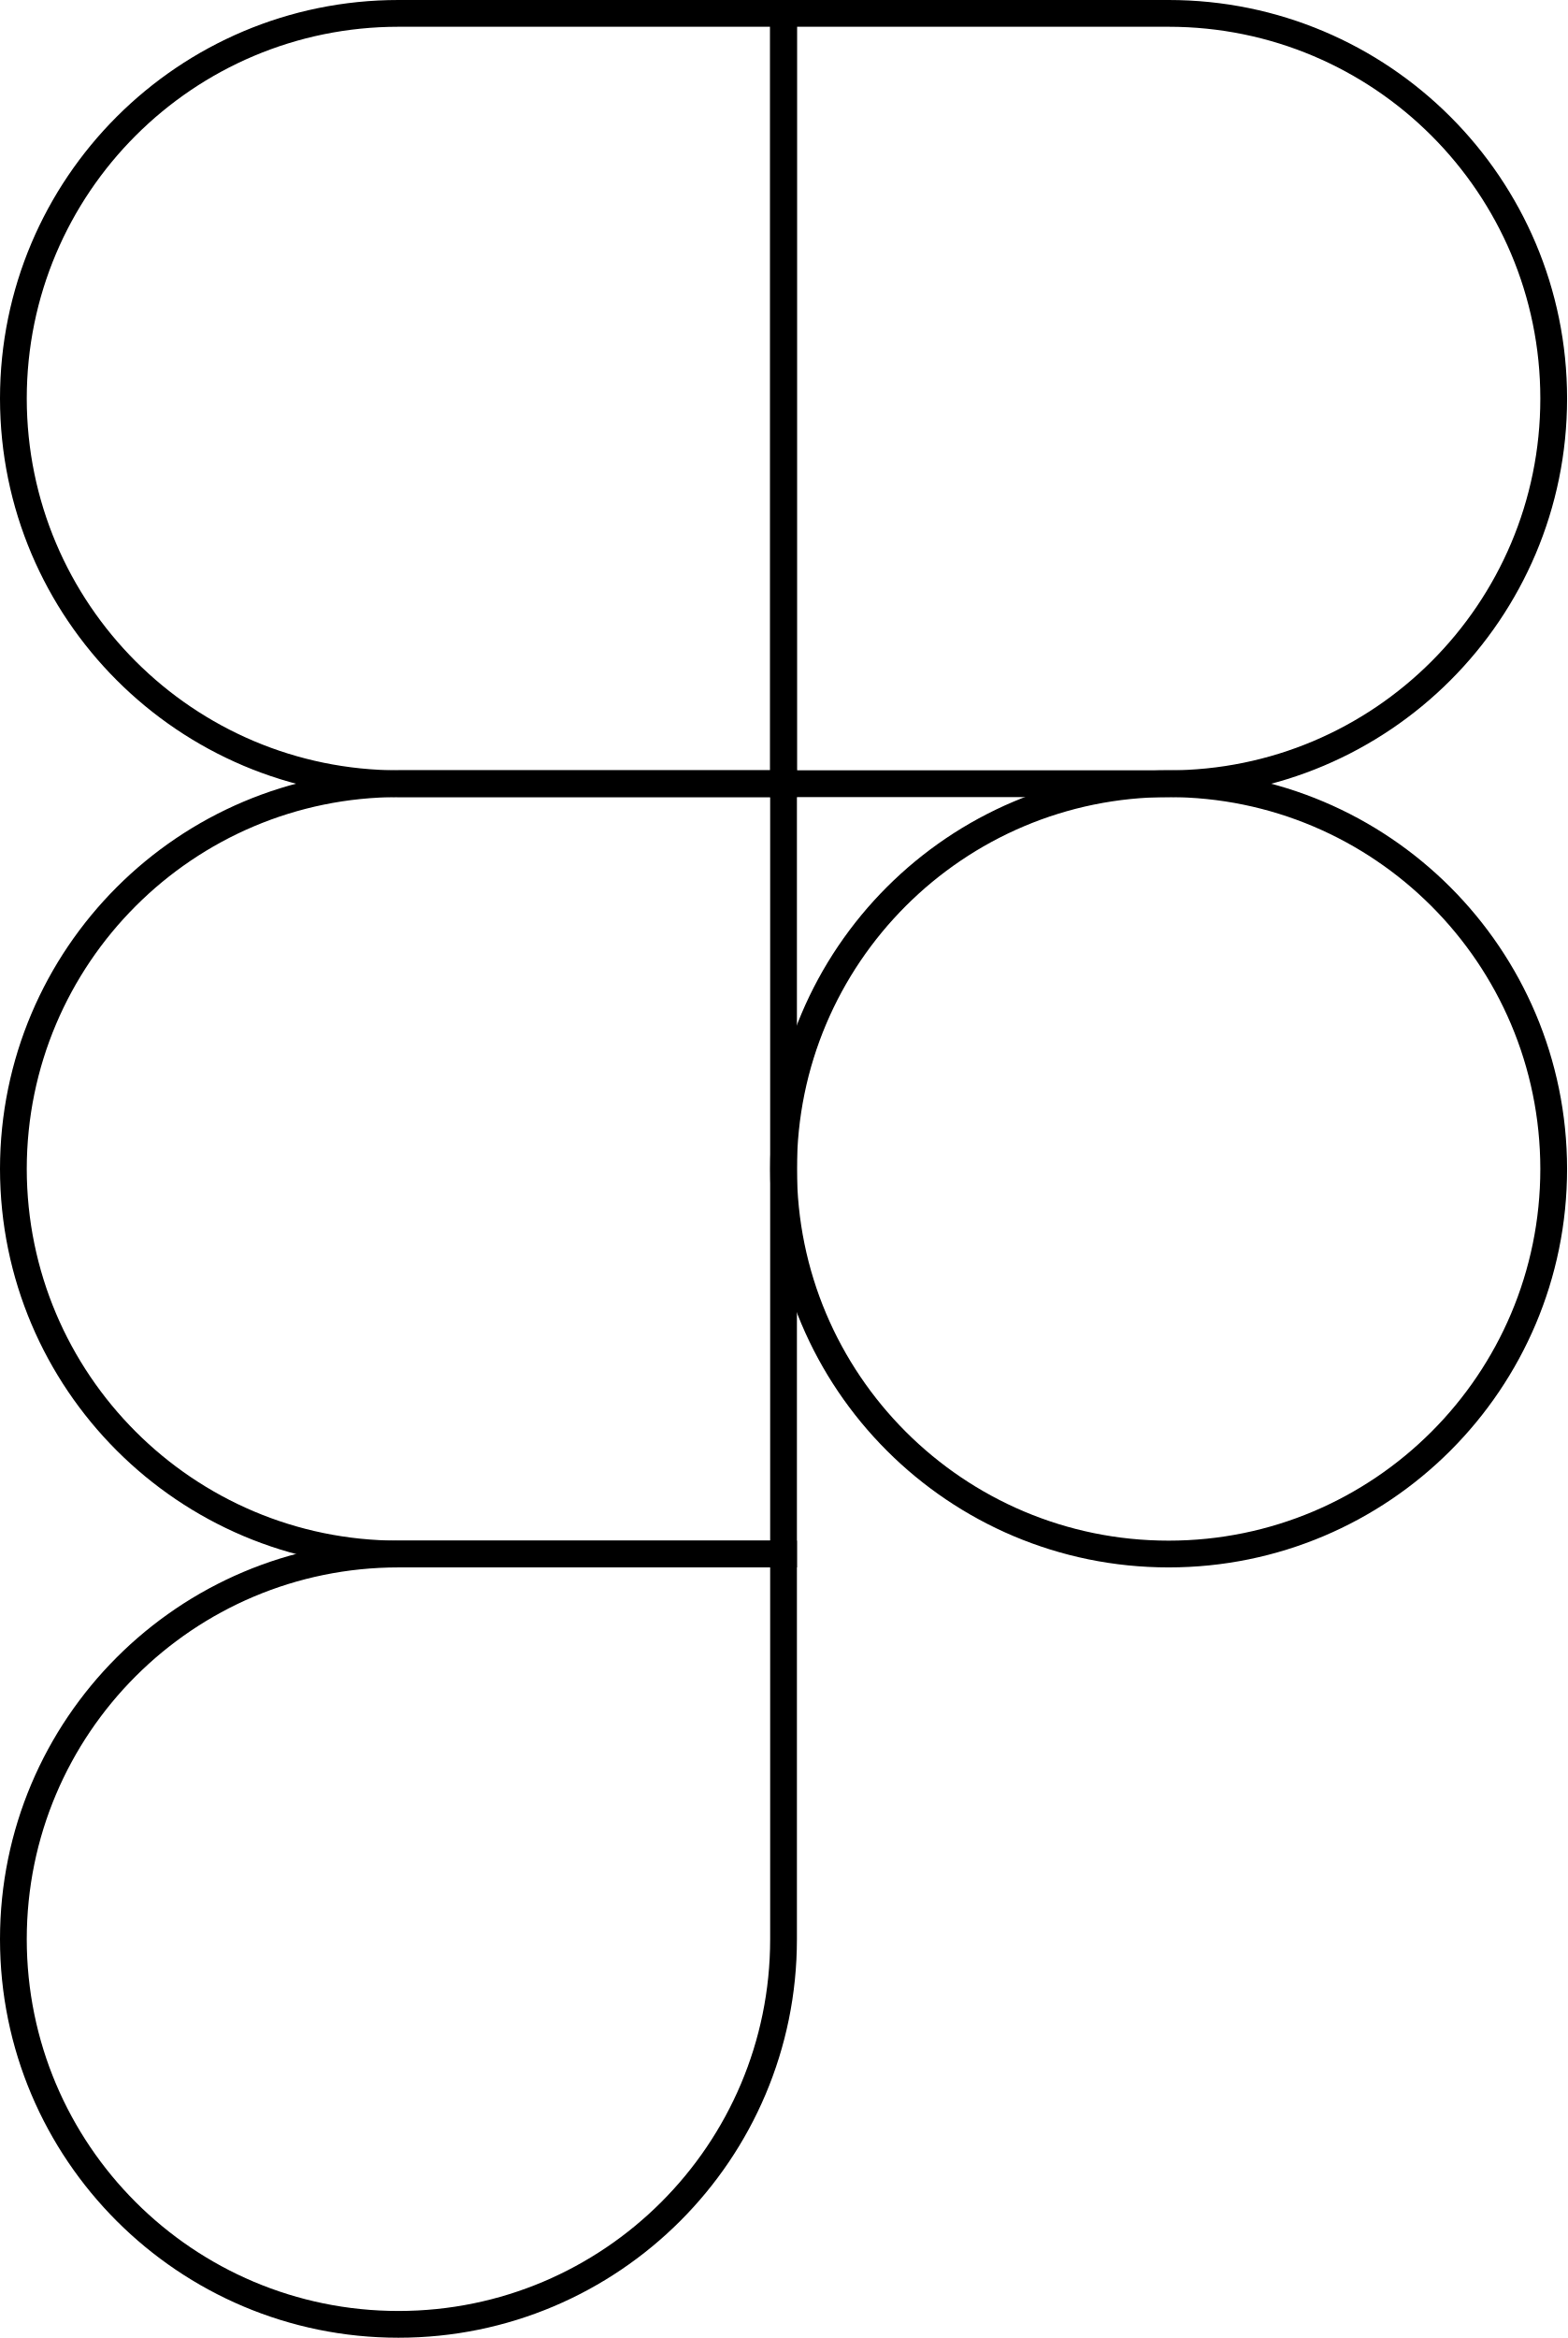
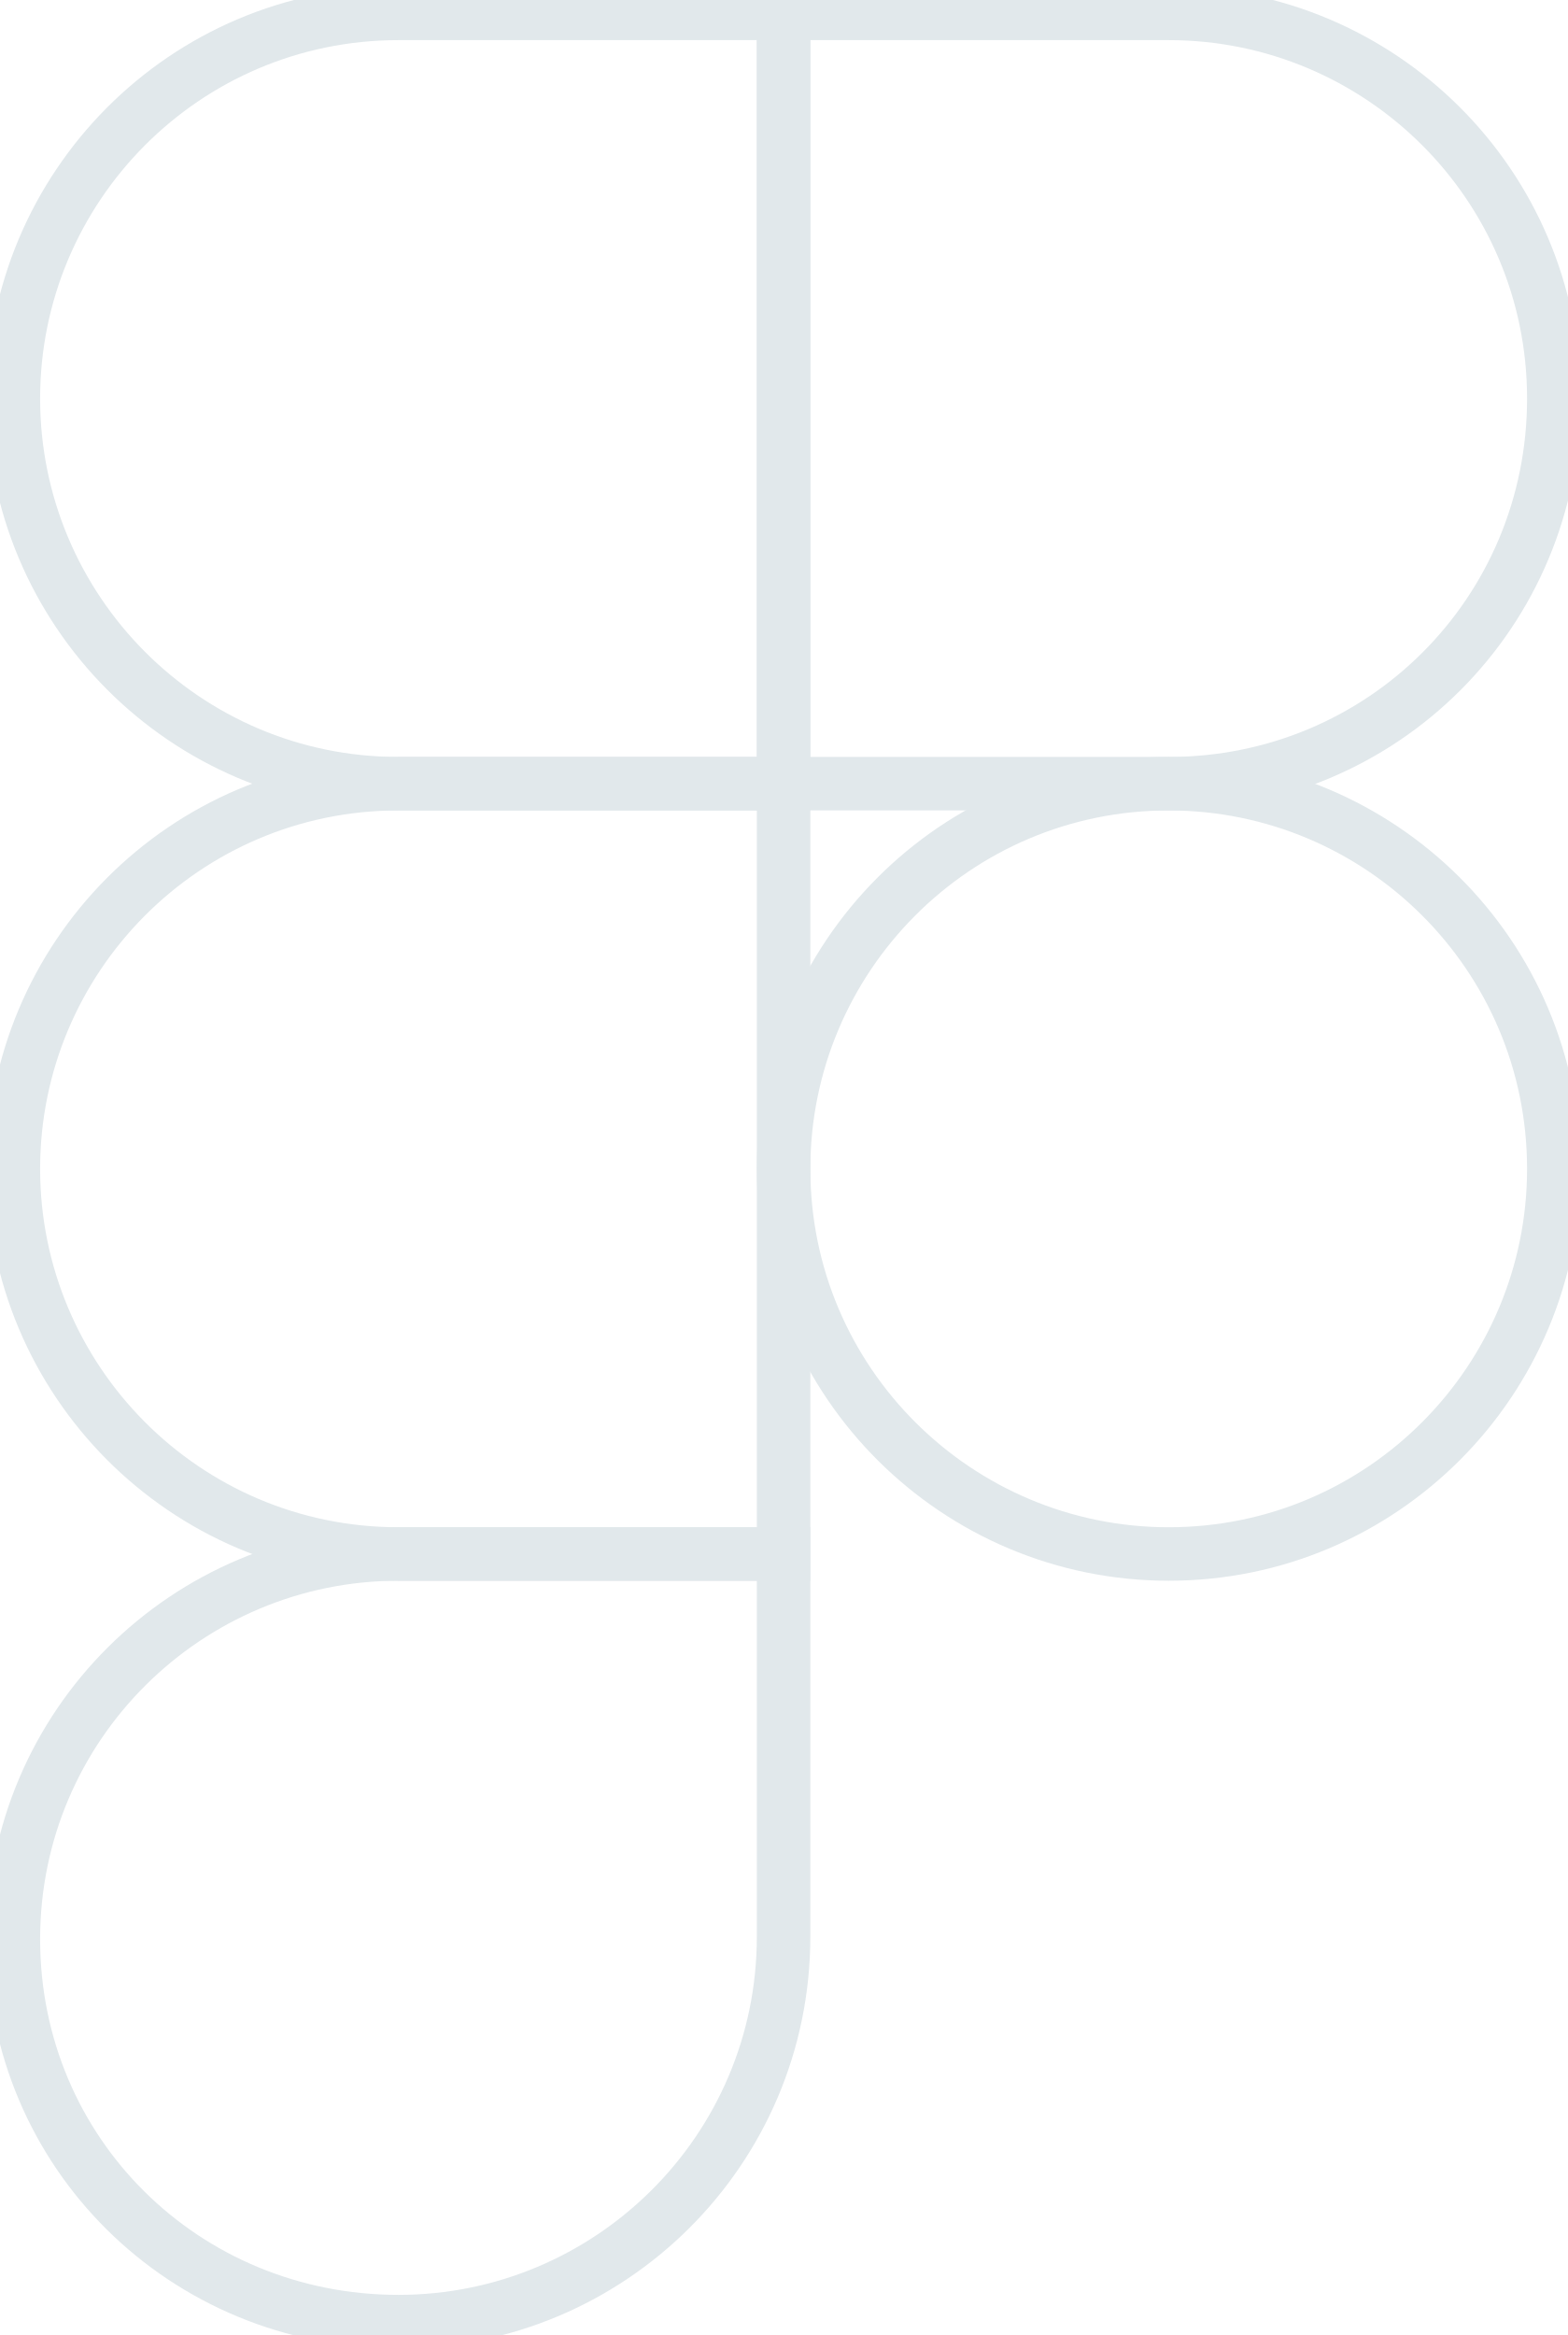
- <svg xmlns="http://www.w3.org/2000/svg" id="Layer_1" data-name="Layer 1" viewBox="0 0 58.56 87.35">
-   <defs>
-     <style>.cls-1{fill:none;stroke:#000;stroke-miterlimit:10;}</style>
-   </defs>
-   <path id="path0_fill" data-name="path0 fill" class="cls-1" d="M31.61,89.17A14.39,14.39,0,0,0,46,74.78V60.39H31.61a14.39,14.39,0,1,0,0,28.78Z" transform="translate(-16.72 -2.33)" />
-   <path id="path1_fill" data-name="path1 fill" class="cls-1" d="M17.22,46A14.4,14.4,0,0,1,31.61,31.61H46V60.39H31.61A14.4,14.4,0,0,1,17.22,46Z" transform="translate(-16.72 -2.33)" />
-   <path id="path1_fill-2" data-name="path1 fill" class="cls-1" d="M17.22,17.22A14.39,14.39,0,0,1,31.61,2.83H46V31.61H31.61A14.4,14.4,0,0,1,17.22,17.22Z" transform="translate(-16.72 -2.33)" />
-   <path id="path2_fill" data-name="path2 fill" class="cls-1" d="M46,2.83H60.39a14.39,14.39,0,1,1,0,28.78H46Z" transform="translate(-16.72 -2.33)" />
-   <path id="path3_fill" data-name="path3 fill" class="cls-1" d="M74.78,46A14.39,14.39,0,1,1,60.39,31.61,14.4,14.4,0,0,1,74.78,46Z" transform="translate(-16.72 -2.33)" />
+ <svg xmlns="http://www.w3.org/2000/svg" version="1.1" id="Layer_1" x="0px" y="0px" viewBox="0 0 58.6 87.3" style="enable-background:new 0 0 58.6 87.3;" xml:space="preserve">
+   <style type="text/css">
+ 	.st0{fill:none;stroke:#E1E8EB;stroke-width:2;stroke-miterlimit:10;}
+ </style>
+   <path id="path0_fill" class="st0" d="M14.9,86.8c7.9,0,14.4-6.4,14.4-14.4V58.1H14.9c-7.9,0-14.4,6.4-14.4,14.4S6.9,86.8,14.9,86.8  C14.9,86.8,14.9,86.8,14.9,86.8z" />
+   <path id="path1_fill" class="st0" d="M0.5,43.7c0-7.9,6.4-14.4,14.4-14.4h14.4v28.8H14.9C6.9,58.1,0.5,51.6,0.5,43.7z" />
+   <path id="path1_fill-2" class="st0" d="M0.5,14.9c0-7.9,6.4-14.4,14.4-14.4h14.4v28.8H14.9C6.9,29.3,0.5,22.8,0.5,14.9z" />
+   <path id="path2_fill" class="st0" d="M29.3,0.5h14.4c7.9,0,14.4,6.4,14.4,14.4s-6.4,14.4-14.4,14.4c0,0,0,0,0,0H29.3V0.5z" />
+   <path id="path3_fill" class="st0" d="M58.1,43.7c0,7.9-6.4,14.4-14.4,14.4c-7.9,0-14.4-6.4-14.4-14.4c0-7.9,6.4-14.4,14.4-14.4  c0,0,0,0,0,0C51.6,29.3,58.1,35.7,58.1,43.7z" />
</svg>
